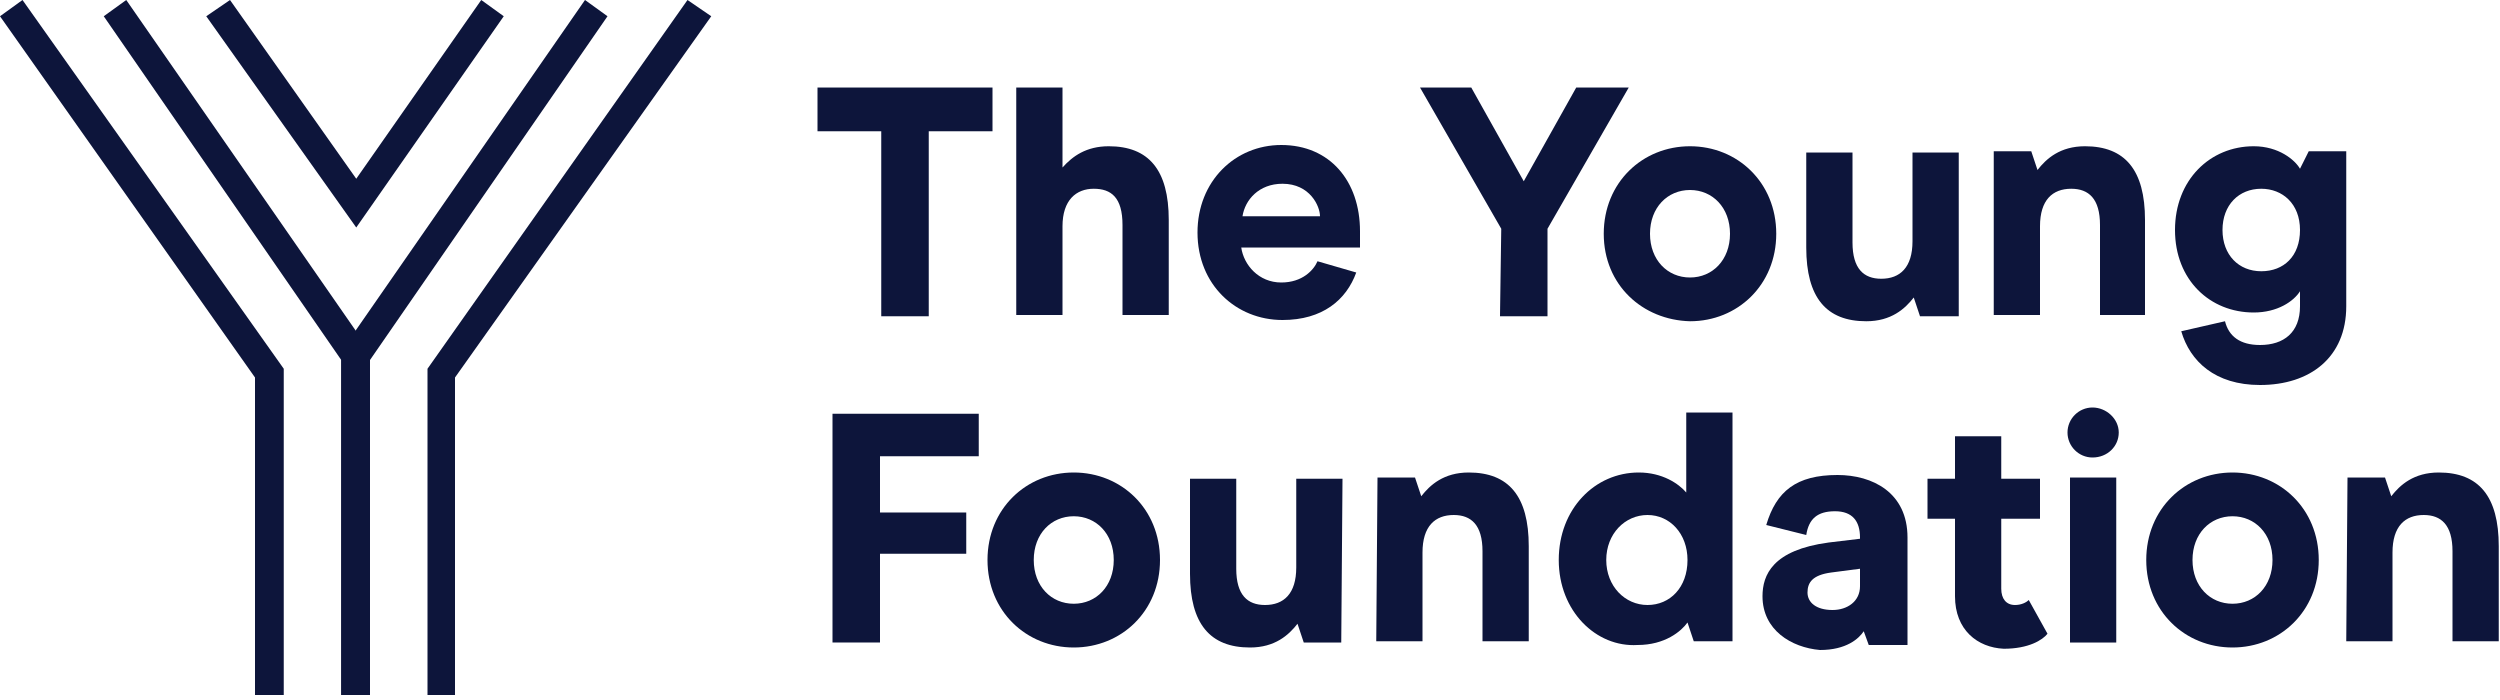
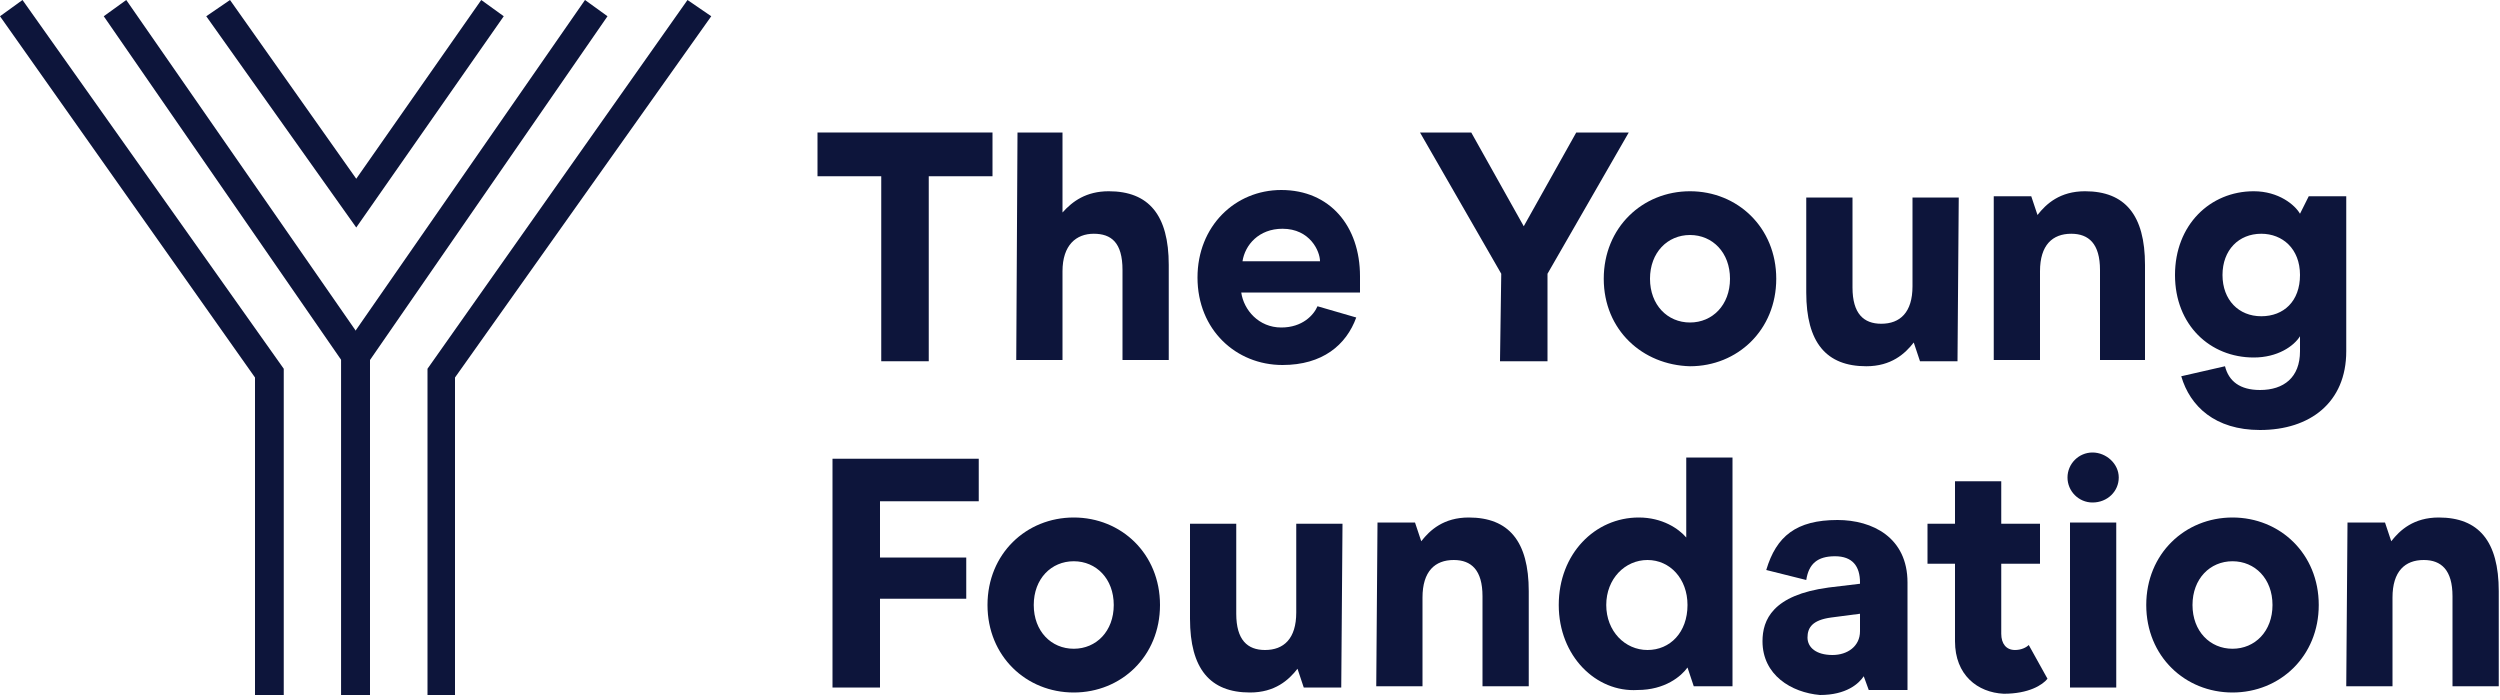
<svg xmlns="http://www.w3.org/2000/svg" version="1.1" id="Layer_1" x="0px" y="0px" viewBox="0 0 200 56" style="enable-background:new 0 0 200 56;" xml:space="preserve">
  <style type="text/css">
	.st0{fill:#0D153B;}
</style>
  <g>
    <g>
      <g>
        <polygon class="st0" points="29.6,55.6 27.3,55.6 27.3,28.1 46.8,0 48.6,1.3 29.6,28.8    " />
      </g>
      <g>
        <polygon class="st0" points="36.4,55.6 34.2,55.6 34.2,29.5 55,0 56.9,1.3 36.4,30.2    " />
      </g>
      <g>
        <polygon class="st0" points="29.6,55.6 27.3,55.6 27.3,28.8 8.3,1.3 10.1,0 29.6,28.1    " />
      </g>
      <g>
        <polygon class="st0" points="22.7,55.6 20.4,55.6 20.4,30.2 0,1.3 1.8,0 22.7,29.5    " />
      </g>
      <g>
        <polygon class="st0" points="28.5,18.2 16.5,1.3 18.4,0 28.5,14.3 38.5,0 40.3,1.3    " />
      </g>
    </g>
    <g>
-       <path class="st0" d="M70.5,10.5h-5.1V7h14v3.5h-5.1v14.8h-3.8C70.5,25.3,70.5,10.5,70.5,10.5z" />
-       <path class="st0" d="M81.4,7H85v6.4c0.8-0.9,1.9-1.7,3.7-1.7c3.2,0,4.8,1.9,4.8,5.9v7.6h-3.7v-7.2c0-2.2-0.9-2.9-2.3-2.9    c-1.4,0-2.5,0.9-2.5,3v7.1h-3.7V7z" />
-       <path class="st0" d="M99.3,19.8c0.2,1.4,1.4,2.8,3.2,2.8c1.7,0,2.6-1,2.9-1.7l3.1,0.9c-0.8,2.2-2.7,3.8-5.9,3.8    c-3.7,0-6.8-2.8-6.8-7c0-4.1,3-7,6.7-7c3.9,0,6.3,2.9,6.3,6.9v1.3L99.3,19.8L99.3,19.8z M102.6,14.7c-1.9,0-3,1.3-3.2,2.6h6.2    C105.6,16.5,104.8,14.7,102.6,14.7z" />
-       <path class="st0" d="M120.1,18.3L113.6,7h4.1l4.2,7.5l4.2-7.5h4.2l-6.5,11.3v7h-3.8L120.1,18.3L120.1,18.3z" />
-       <path class="st0" d="M128.3,18.7c0-4.1,3.1-7,6.9-7c3.8,0,6.9,2.9,6.9,7s-3.1,7-6.9,7C131.4,25.6,128.3,22.8,128.3,18.7z     M138.4,18.7c0-2.1-1.4-3.5-3.2-3.5c-1.8,0-3.2,1.4-3.2,3.5c0,2.1,1.4,3.5,3.2,3.5C137,22.2,138.4,20.8,138.4,18.7z" />
-       <path class="st0" d="M156.6,25.3h-3l-0.5-1.5c-0.7,0.9-1.8,1.9-3.8,1.9c-3.2,0-4.8-1.9-4.8-5.9v-7.6h3.7v7.2    c0,2.1,0.9,2.9,2.3,2.9c1.5,0,2.5-0.9,2.5-3v-7.1h3.7V25.3z" />
-       <path class="st0" d="M159.5,12.1h3l0.5,1.5c0.7-0.9,1.8-1.9,3.8-1.9c3.2,0,4.8,1.9,4.8,5.9v7.6H168V18c0-2.1-0.9-2.9-2.3-2.9    c-1.5,0-2.5,0.9-2.5,3v7.1h-3.7L159.5,12.1L159.5,12.1z" />
-       <path class="st0" d="M174.5,26.5l3.5-0.8c0.3,1.2,1.2,1.9,2.8,1.9c1.9,0,3.2-1,3.2-3.1v-1.2c-0.5,0.8-1.8,1.7-3.7,1.7    c-3.5,0-6.3-2.6-6.3-6.6c0-4,2.8-6.7,6.3-6.7c2,0,3.3,1.1,3.7,1.8l0.7-1.4h3v12.4c0,4.1-2.9,6.3-6.9,6.3    C177.2,30.8,175.2,28.9,174.5,26.5z M184,18.4c0-2.1-1.4-3.3-3.1-3.3c-1.8,0-3.1,1.3-3.1,3.3s1.3,3.3,3.1,3.3S184,20.5,184,18.4z" />
-       <path class="st0" d="M66.6,33.1h11.7v3.4h-7.9V41h6.9v3.3h-6.9v7.1h-3.8V33.1z" />
-       <path class="st0" d="M79,44.8c0-4.1,3.1-7,6.9-7c3.8,0,6.9,2.9,6.9,7s-3.1,7-6.9,7C82.1,51.8,79,48.9,79,44.8z M89.1,44.8    c0-2.1-1.4-3.5-3.2-3.5c-1.8,0-3.2,1.4-3.2,3.5c0,2.1,1.4,3.5,3.2,3.5C87.7,48.3,89.1,46.9,89.1,44.8z" />
-       <path class="st0" d="M107.3,51.4h-3l-0.5-1.5c-0.7,0.9-1.8,1.9-3.8,1.9c-3.2,0-4.8-1.9-4.8-5.9v-7.6h3.7v7.2    c0,2.1,0.9,2.9,2.3,2.9c1.5,0,2.5-0.9,2.5-3v-7.1h3.7L107.3,51.4L107.3,51.4z" />
-       <path class="st0" d="M110.2,38.2h3l0.5,1.5c0.7-0.9,1.8-1.9,3.8-1.9c3.2,0,4.8,1.9,4.8,5.9v7.6h-3.7v-7.2c0-2.1-0.9-2.9-2.3-2.9    c-1.5,0-2.5,0.9-2.5,3v7.1h-3.7L110.2,38.2L110.2,38.2z" />
-       <path class="st0" d="M124.7,44.8c0-4.1,2.9-7,6.4-7c1.9,0,3.2,0.9,3.8,1.6v-6.4h3.7v18.3h-3.1l-0.5-1.5c-0.5,0.7-1.8,1.8-4,1.8    C127.7,51.8,124.7,48.9,124.7,44.8z M135,44.8c0-2.1-1.4-3.6-3.2-3.6c-1.8,0-3.3,1.5-3.3,3.6c0,2.1,1.5,3.6,3.3,3.6    C133.6,48.4,135,47,135,44.8z" />
-       <path class="st0" d="M141,47.7c0-1.7,0.8-3.7,5.3-4.3l2.5-0.3v-0.1c0-1.3-0.6-2.1-2-2.1c-1.4,0-2.1,0.6-2.3,1.9l-3.2-0.8    c0.8-2.7,2.4-4,5.7-4c2.8,0,5.6,1.4,5.6,5v8.6h-3.1l-0.4-1.1c-0.4,0.6-1.4,1.5-3.5,1.5C143.3,51.8,141,50.4,141,47.7z M148.8,46.9    v-1.4l-2.3,0.3c-1.5,0.2-1.9,0.8-1.9,1.6c0,0.8,0.7,1.4,2,1.4C147.8,48.8,148.8,48.1,148.8,46.9z" />
-       <path class="st0" d="M156.4,47.7v-6.2h-2.2v-3.2h2.2v-3.4h3.7v3.4h3.1v3.2h-3.1v5.6c0,0.8,0.4,1.3,1.1,1.3c0.5,0,0.9-0.2,1.1-0.4    l1.5,2.7c-0.4,0.5-1.5,1.2-3.5,1.2C158.2,51.8,156.4,50.4,156.4,47.7z" />
-       <path class="st0" d="M165.4,34.6c0-1.1,0.9-2,2-2c1.1,0,2.1,0.9,2.1,2c0,1.1-0.9,2-2.1,2C166.3,36.6,165.4,35.7,165.4,34.6z     M165.6,38.2h3.7v13.2h-3.7V38.2z" />
-       <path class="st0" d="M171.7,44.8c0-4.1,3.1-7,6.9-7c3.8,0,6.9,2.9,6.9,7s-3.1,7-6.9,7C174.8,51.8,171.7,48.9,171.7,44.8z     M181.8,44.8c0-2.1-1.4-3.5-3.2-3.5c-1.8,0-3.2,1.4-3.2,3.5c0,2.1,1.4,3.5,3.2,3.5C180.4,48.3,181.8,46.9,181.8,44.8z" />
-       <path class="st0" d="M187.8,38.2h3l0.5,1.5c0.7-0.9,1.8-1.9,3.8-1.9c3.2,0,4.8,1.9,4.8,5.9v7.6h-3.7v-7.2c0-2.1-0.9-2.9-2.3-2.9    c-1.5,0-2.5,0.9-2.5,3v7.1h-3.7L187.8,38.2L187.8,38.2z" />
+       <path class="st0" d="M70.5,14.1h-5.1v-3.5h14v3.5h-5.1v14.8h-3.8V14.1z" />
+       <path class="st0" d="M81.4,10.6H85V17c0.8-0.9,1.9-1.7,3.7-1.7c3.2,0,4.8,1.9,4.8,5.9v7.6h-3.7v-7.2c0-2.2-0.9-2.9-2.3-2.9    s-2.5,0.9-2.5,3v7.1h-3.7L81.4,10.6L81.4,10.6z" />
+       <path class="st0" d="M99.3,23.4c0.2,1.4,1.4,2.8,3.2,2.8c1.7,0,2.6-1,2.9-1.7l3.1,0.9c-0.8,2.2-2.7,3.8-5.9,3.8    c-3.7,0-6.8-2.8-6.8-7c0-4.1,3-7,6.7-7c3.9,0,6.3,2.9,6.3,6.9v1.3L99.3,23.4L99.3,23.4z M102.6,18.3c-1.9,0-3,1.3-3.2,2.6h6.2    C105.6,20.1,104.8,18.3,102.6,18.3z" />
+       <path class="st0" d="M120.1,21.9l-6.5-11.3h4.1l4.2,7.5l4.2-7.5h4.2l-6.5,11.3v7H120L120.1,21.9L120.1,21.9z" />
+       <path class="st0" d="M128.3,22.3c0-4.1,3.1-7,6.9-7c3.8,0,6.9,2.9,6.9,7s-3.1,7-6.9,7C131.4,29.2,128.3,26.4,128.3,22.3z     M138.4,22.3c0-2.1-1.4-3.5-3.2-3.5s-3.2,1.4-3.2,3.5s1.4,3.5,3.2,3.5S138.4,24.4,138.4,22.3z" />
+       <path class="st0" d="M156.6,28.9h-3l-0.5-1.5c-0.7,0.9-1.8,1.9-3.8,1.9c-3.2,0-4.8-1.9-4.8-5.9v-7.6h3.7V23c0,2.1,0.9,2.9,2.3,2.9    c1.5,0,2.5-0.9,2.5-3v-7.1h3.7L156.6,28.9L156.6,28.9z" />
+       <path class="st0" d="M159.5,15.7h3l0.5,1.5c0.7-0.9,1.8-1.9,3.8-1.9c3.2,0,4.8,1.9,4.8,5.9v7.6H168v-7.2c0-2.1-0.9-2.9-2.3-2.9    c-1.5,0-2.5,0.9-2.5,3v7.1h-3.7V15.7L159.5,15.7z" />
+       <path class="st0" d="M174.5,30.1l3.5-0.8c0.3,1.2,1.2,1.9,2.8,1.9c1.9,0,3.2-1,3.2-3.1v-1.2c-0.5,0.8-1.8,1.7-3.7,1.7    c-3.5,0-6.3-2.6-6.3-6.6s2.8-6.7,6.3-6.7c2,0,3.3,1.1,3.7,1.8l0.7-1.4h3v12.4c0,4.1-2.9,6.3-6.9,6.3    C177.2,34.4,175.2,32.5,174.5,30.1z M184,22c0-2.1-1.4-3.3-3.1-3.3c-1.8,0-3.1,1.3-3.1,3.3s1.3,3.3,3.1,3.3S184,24.1,184,22z" />
+       <path class="st0" d="M66.6,36.7h11.7v3.4h-7.9v4.5h6.9v3.3h-6.9V55h-3.8C66.6,55,66.6,36.7,66.6,36.7z" />
+       <path class="st0" d="M79,48.4c0-4.1,3.1-7,6.9-7s6.9,2.9,6.9,7s-3.1,7-6.9,7S79,52.5,79,48.4z M89.1,48.4c0-2.1-1.4-3.5-3.2-3.5    c-1.8,0-3.2,1.4-3.2,3.5s1.4,3.5,3.2,3.5S89.1,50.5,89.1,48.4z" />
+       <path class="st0" d="M107.3,55h-3l-0.5-1.5c-0.7,0.9-1.8,1.9-3.8,1.9c-3.2,0-4.8-1.9-4.8-5.9v-7.6h3.7v7.2c0,2.1,0.9,2.9,2.3,2.9    c1.5,0,2.5-0.9,2.5-3v-7.1h3.7L107.3,55L107.3,55z" />
+       <path class="st0" d="M110.2,41.8h3l0.5,1.5c0.7-0.9,1.8-1.9,3.8-1.9c3.2,0,4.8,1.9,4.8,5.9v7.6h-3.7v-7.2c0-2.1-0.9-2.9-2.3-2.9    c-1.5,0-2.5,0.9-2.5,3v7.1h-3.7L110.2,41.8L110.2,41.8z" />
+       <path class="st0" d="M124.7,48.4c0-4.1,2.9-7,6.4-7c1.9,0,3.2,0.9,3.8,1.6v-6.4h3.7v18.3h-3.1l-0.5-1.5c-0.5,0.7-1.8,1.8-4,1.8    C127.7,55.4,124.7,52.5,124.7,48.4z M135,48.4c0-2.1-1.4-3.6-3.2-3.6s-3.3,1.5-3.3,3.6s1.5,3.6,3.3,3.6    C133.6,52,135,50.6,135,48.4z" />
+       <path class="st0" d="M141,51.3c0-1.7,0.8-3.7,5.3-4.3l2.5-0.3v-0.1c0-1.3-0.6-2.1-2-2.1s-2.1,0.6-2.3,1.9l-3.2-0.8    c0.8-2.7,2.4-4,5.7-4c2.8,0,5.6,1.4,5.6,5v8.6h-3.1l-0.4-1.1c-0.4,0.6-1.4,1.5-3.5,1.5C143.3,55.4,141,54,141,51.3z M148.8,50.5    v-1.4l-2.3,0.3c-1.5,0.2-1.9,0.8-1.9,1.6s0.7,1.4,2,1.4C147.8,52.4,148.8,51.7,148.8,50.5z" />
+       <path class="st0" d="M156.4,51.3v-6.2h-2.2v-3.2h2.2v-3.4h3.7v3.4h3.1v3.2h-3.1v5.6c0,0.8,0.4,1.3,1.1,1.3c0.5,0,0.9-0.2,1.1-0.4    l1.5,2.7c-0.4,0.5-1.5,1.2-3.5,1.2C158.2,55.4,156.4,54,156.4,51.3z" />
+       <path class="st0" d="M165.4,38.2c0-1.1,0.9-2,2-2s2.1,0.9,2.1,2s-0.9,2-2.1,2C166.3,40.2,165.4,39.3,165.4,38.2z M165.6,41.8h3.7    V55h-3.7V41.8z" />
+       <path class="st0" d="M171.7,48.4c0-4.1,3.1-7,6.9-7c3.8,0,6.9,2.9,6.9,7s-3.1,7-6.9,7S171.7,52.5,171.7,48.4z M181.8,48.4    c0-2.1-1.4-3.5-3.2-3.5s-3.2,1.4-3.2,3.5s1.4,3.5,3.2,3.5C180.4,51.9,181.8,50.5,181.8,48.4z" />
+       <path class="st0" d="M187.8,41.8h3l0.5,1.5c0.7-0.9,1.8-1.9,3.8-1.9c3.2,0,4.8,1.9,4.8,5.9v7.6h-3.7v-7.2c0-2.1-0.9-2.9-2.3-2.9    c-1.5,0-2.5,0.9-2.5,3v7.1h-3.7L187.8,41.8L187.8,41.8z" />
    </g>
  </g>
</svg>
